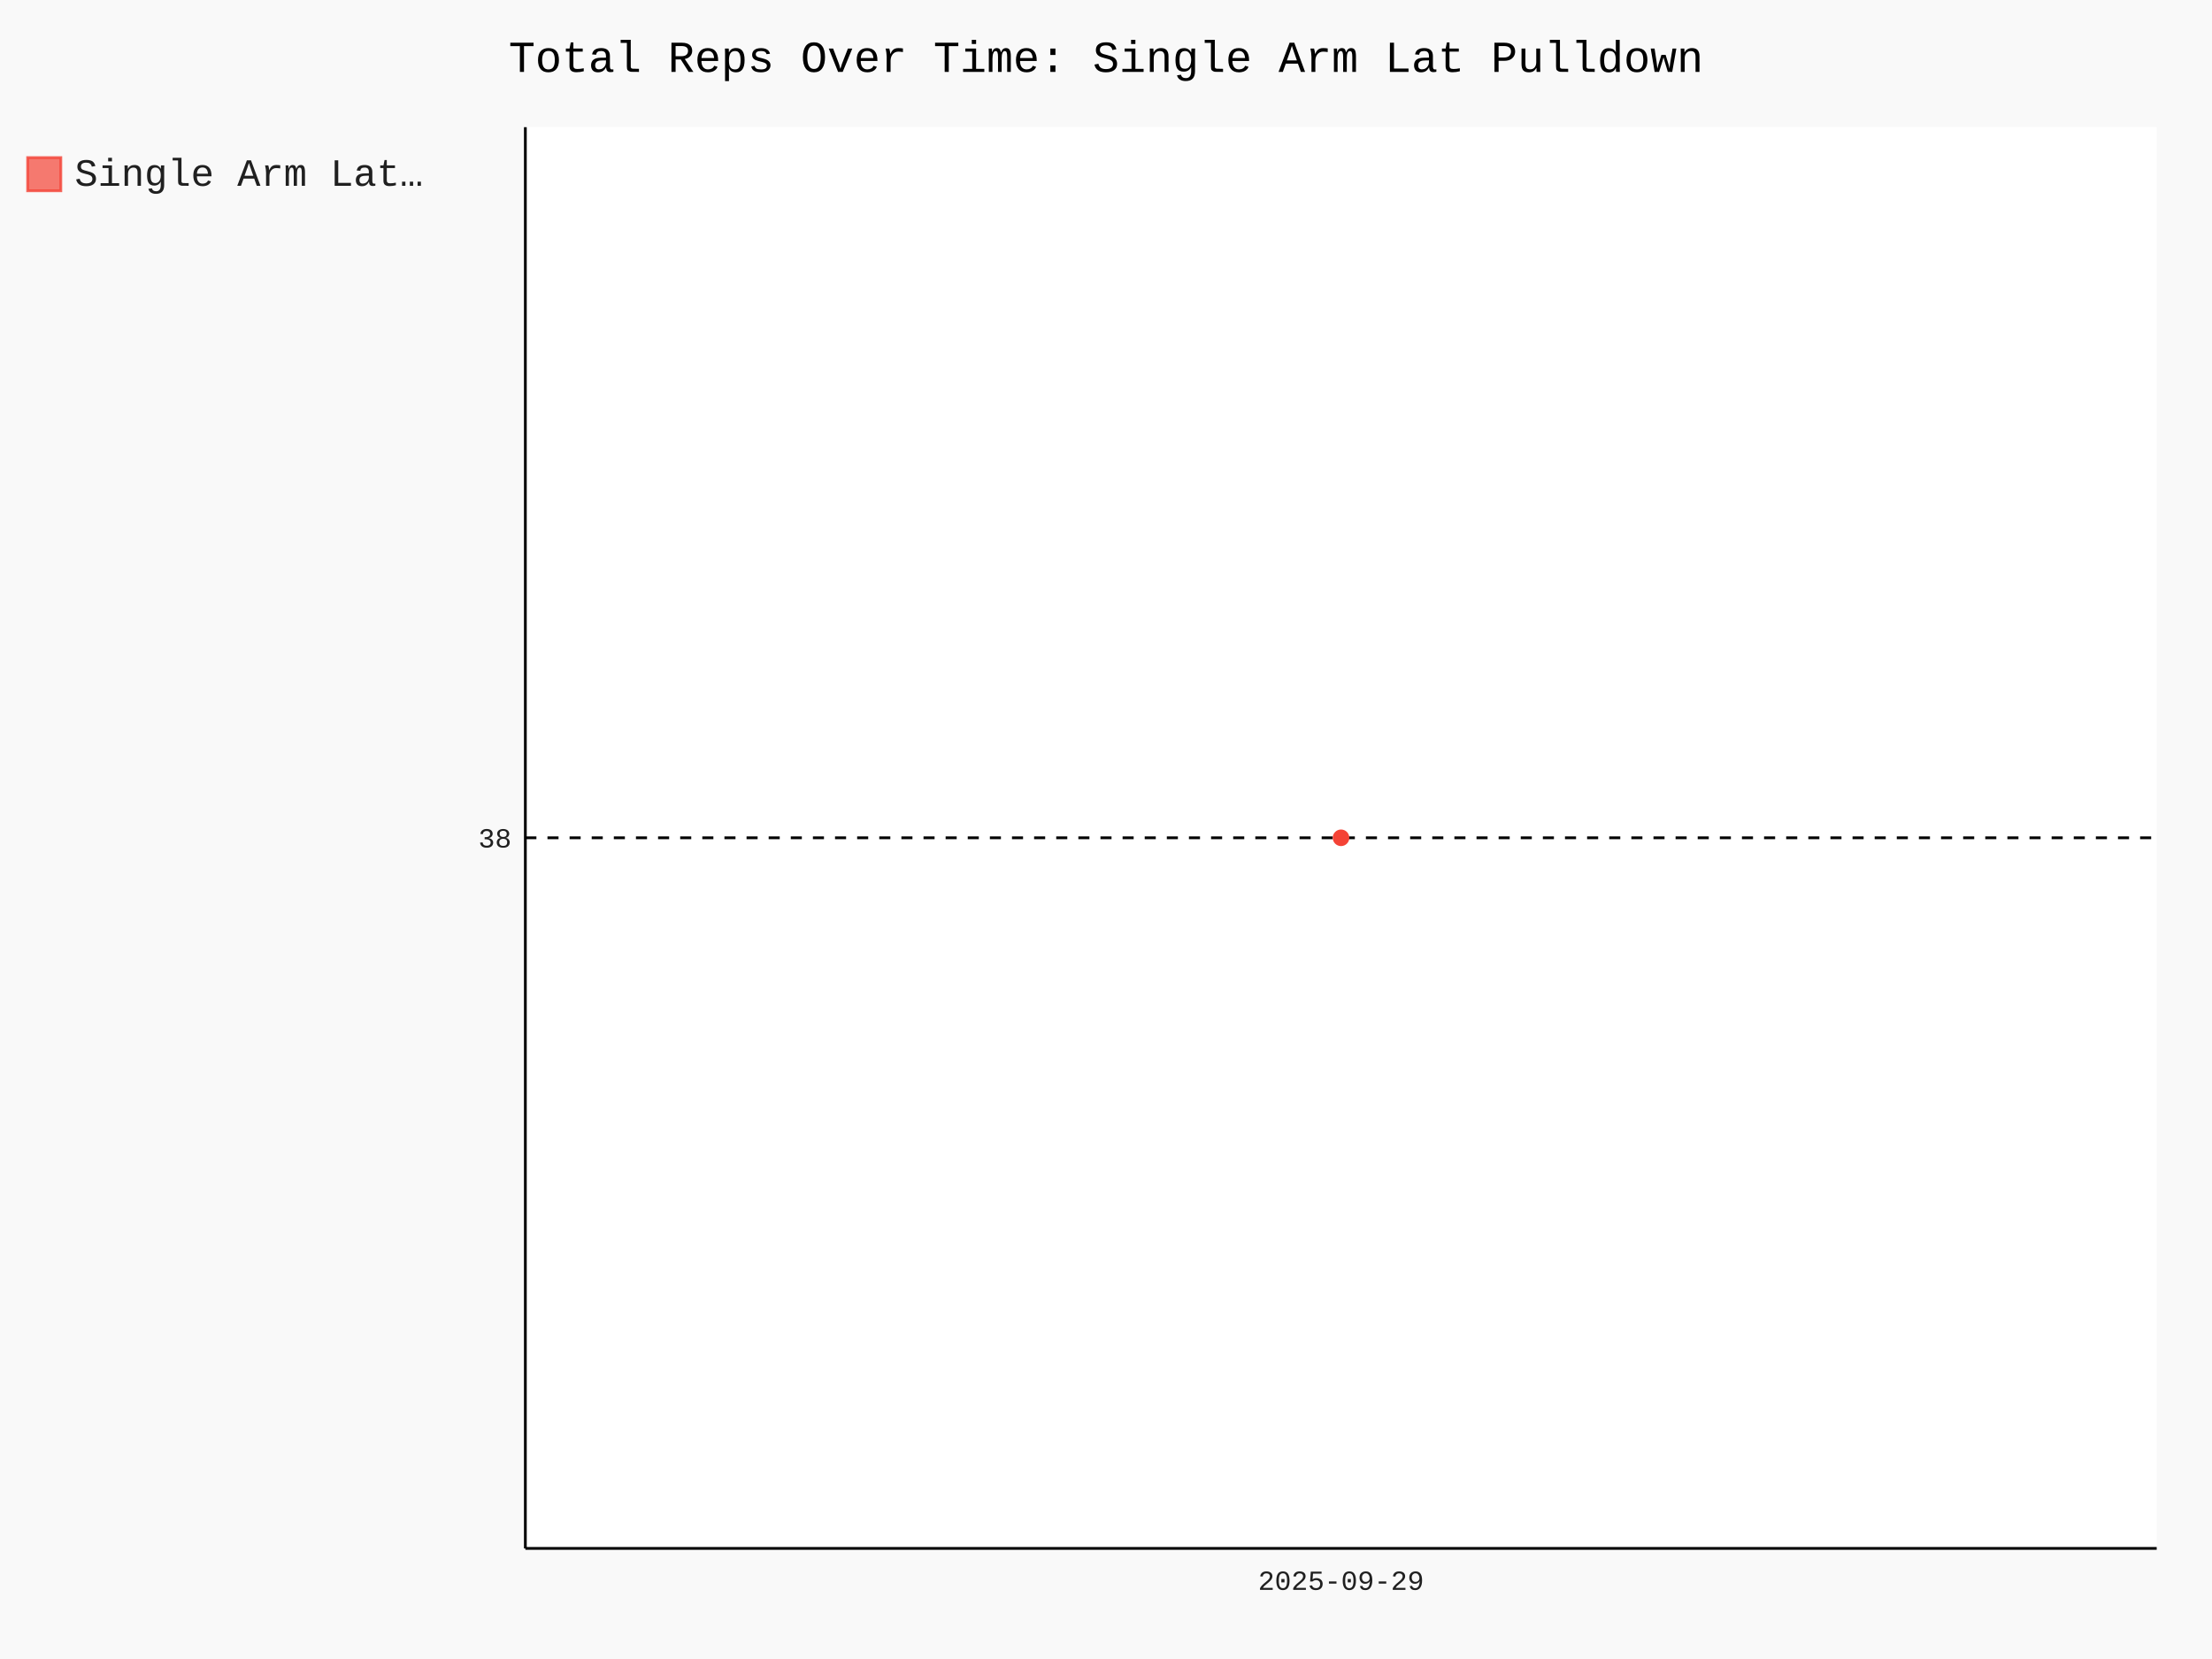
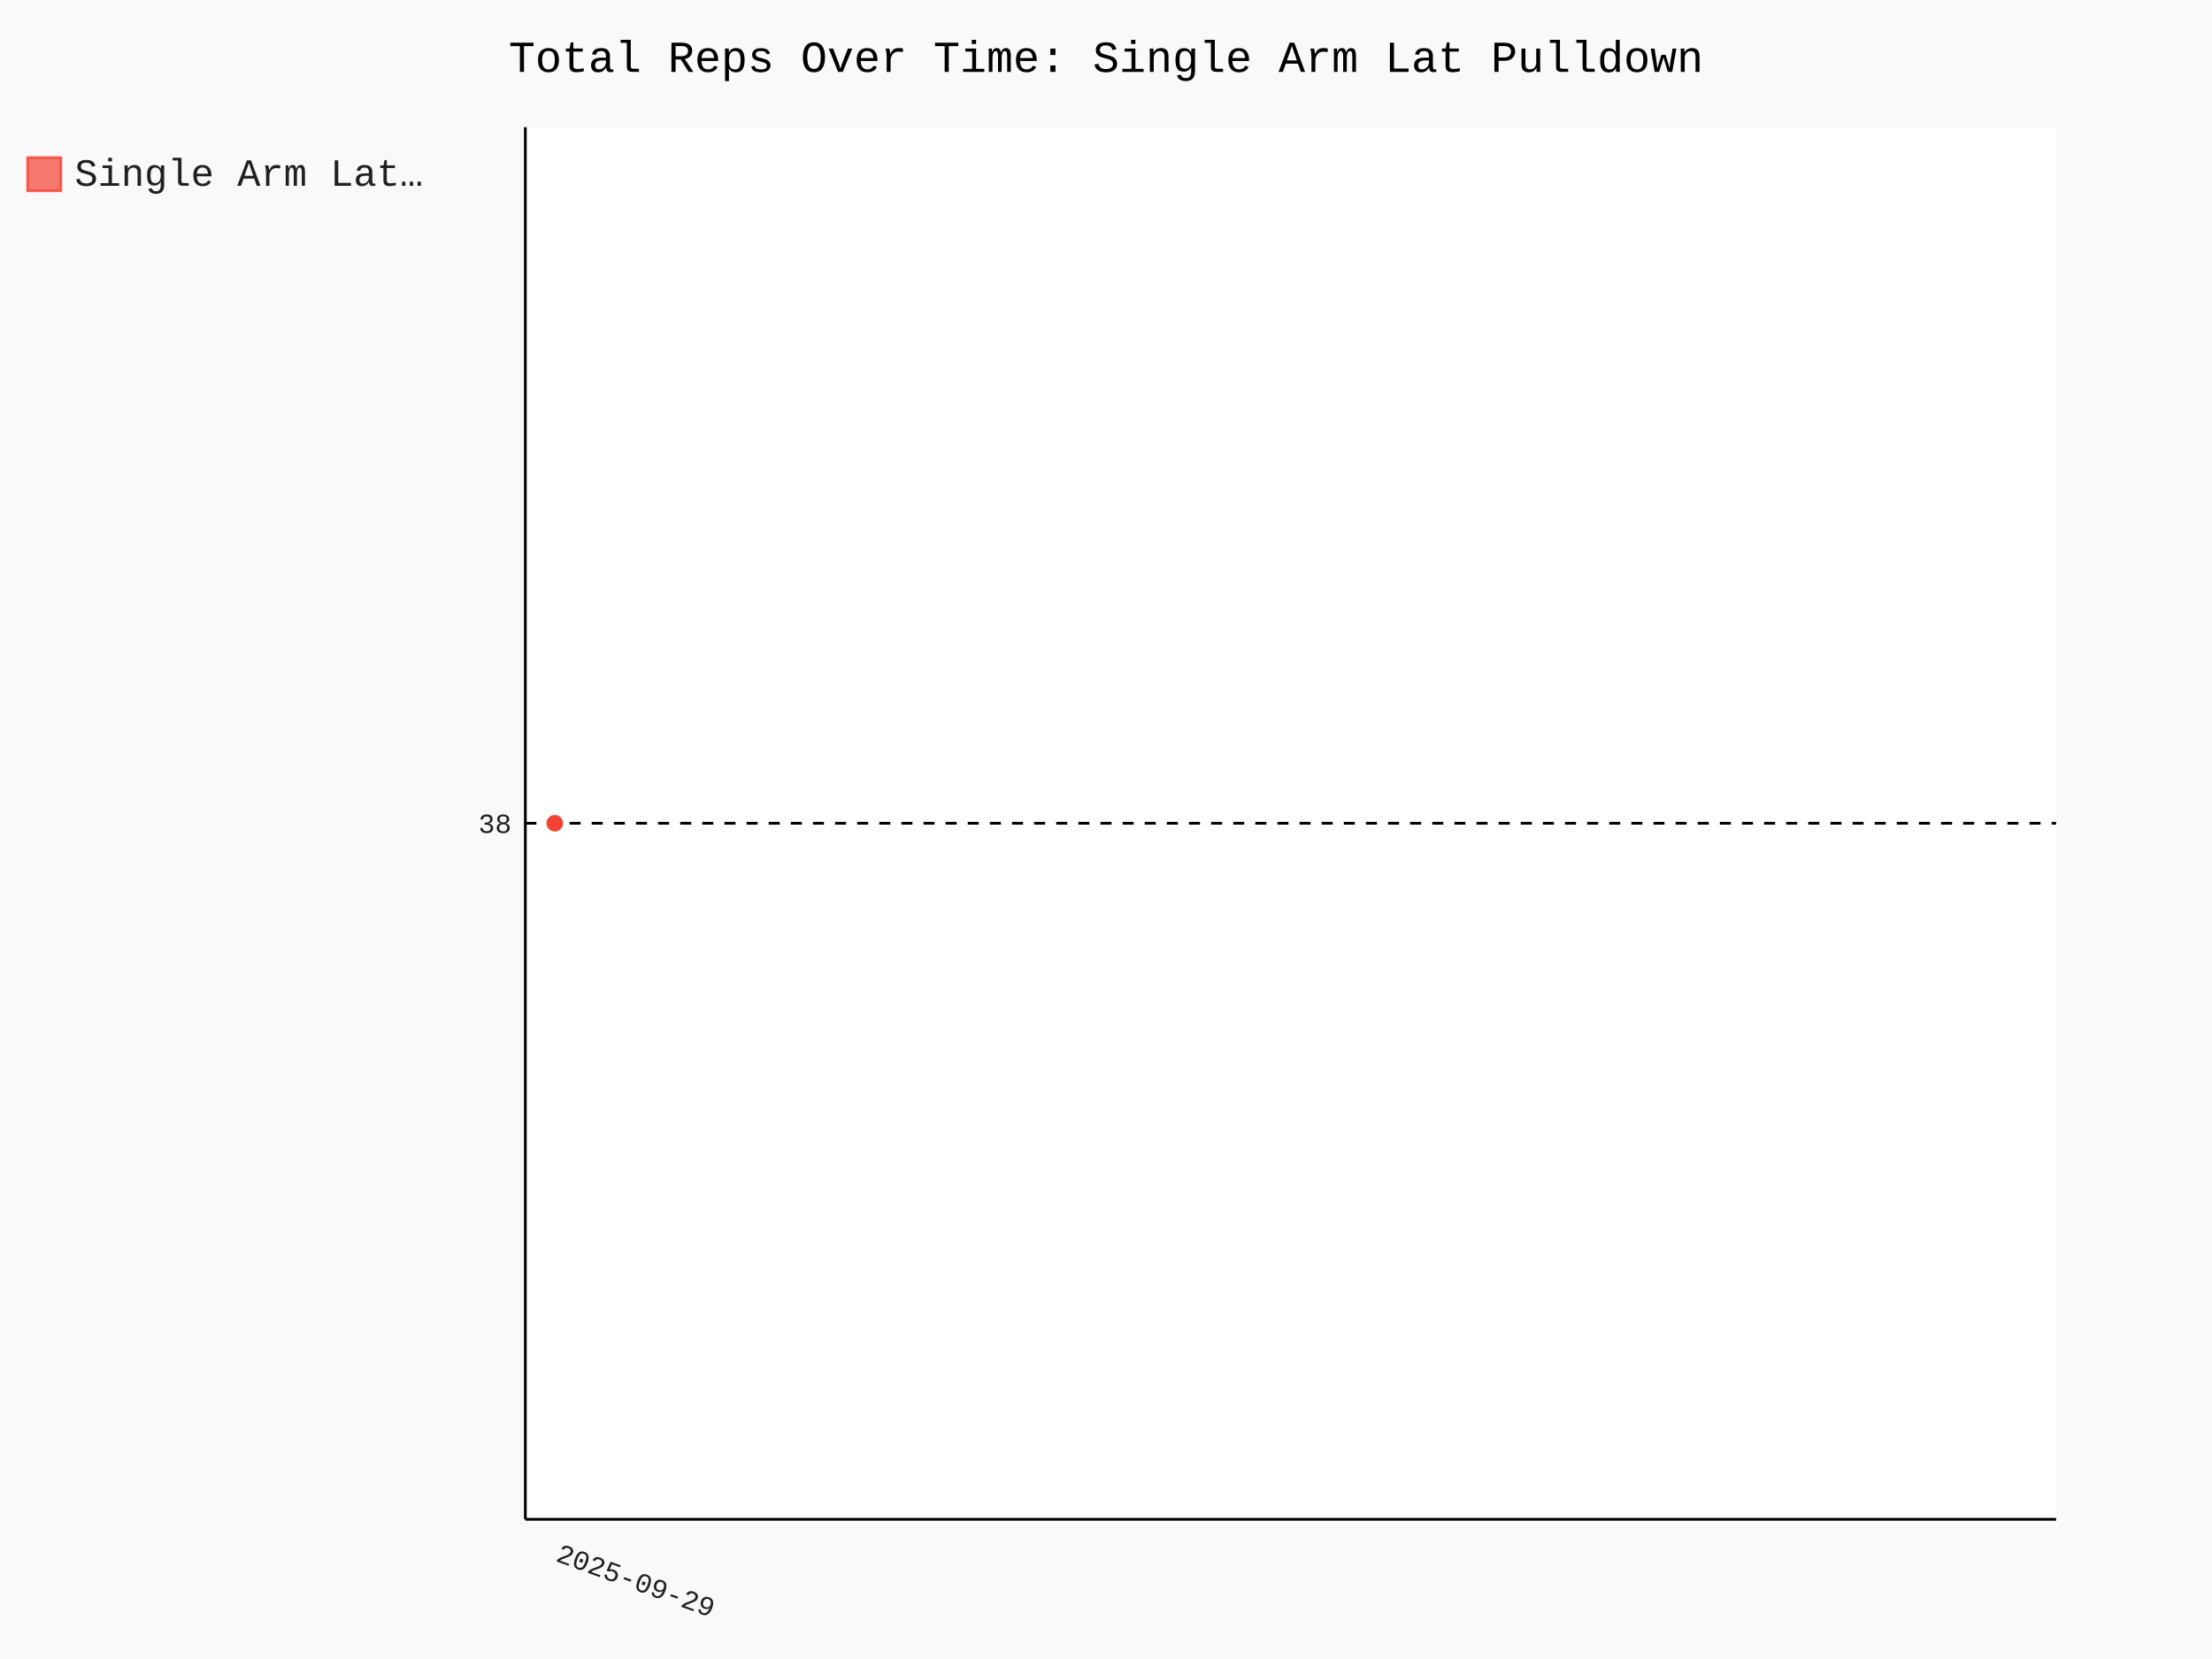
- <svg xmlns="http://www.w3.org/2000/svg" id="chart-409674ba-3f42-4aa9-9d0f-c00fe919375f" class="pygal-chart" viewBox="0 0 800 600">
+ <svg xmlns="http://www.w3.org/2000/svg" id="chart-7c9ab469-4909-4172-a98b-3e5ccfbf5dce" class="pygal-chart" viewBox="0 0 800 600">
  <defs>
-     <style type="text/css">#chart-409674ba-3f42-4aa9-9d0f-c00fe919375f{-webkit-user-select:none;-webkit-font-smoothing:antialiased;font-family:Consolas,"Liberation Mono",Menlo,Courier,monospace}#chart-409674ba-3f42-4aa9-9d0f-c00fe919375f .title{font-family:Consolas,"Liberation Mono",Menlo,Courier,monospace;font-size:16px}#chart-409674ba-3f42-4aa9-9d0f-c00fe919375f .legends .legend text{font-family:Consolas,"Liberation Mono",Menlo,Courier,monospace;font-size:14px}#chart-409674ba-3f42-4aa9-9d0f-c00fe919375f .axis text{font-family:Consolas,"Liberation Mono",Menlo,Courier,monospace;font-size:10px}#chart-409674ba-3f42-4aa9-9d0f-c00fe919375f .axis text.major{font-family:Consolas,"Liberation Mono",Menlo,Courier,monospace;font-size:10px}#chart-409674ba-3f42-4aa9-9d0f-c00fe919375f .text-overlay text.value{font-family:Consolas,"Liberation Mono",Menlo,Courier,monospace;font-size:16px}#chart-409674ba-3f42-4aa9-9d0f-c00fe919375f .text-overlay text.label{font-family:Consolas,"Liberation Mono",Menlo,Courier,monospace;font-size:10px}#chart-409674ba-3f42-4aa9-9d0f-c00fe919375f .tooltip{font-family:Consolas,"Liberation Mono",Menlo,Courier,monospace;font-size:14px}#chart-409674ba-3f42-4aa9-9d0f-c00fe919375f text.no_data{font-family:Consolas,"Liberation Mono",Menlo,Courier,monospace;font-size:64px}
- #chart-409674ba-3f42-4aa9-9d0f-c00fe919375f{background-color:rgba(249,249,249,1)}#chart-409674ba-3f42-4aa9-9d0f-c00fe919375f path,#chart-409674ba-3f42-4aa9-9d0f-c00fe919375f line,#chart-409674ba-3f42-4aa9-9d0f-c00fe919375f rect,#chart-409674ba-3f42-4aa9-9d0f-c00fe919375f circle{-webkit-transition:150ms;-moz-transition:150ms;transition:150ms}#chart-409674ba-3f42-4aa9-9d0f-c00fe919375f .graph &gt; .background{fill:rgba(249,249,249,1)}#chart-409674ba-3f42-4aa9-9d0f-c00fe919375f .plot &gt; .background{fill:rgba(255,255,255,1)}#chart-409674ba-3f42-4aa9-9d0f-c00fe919375f .graph{fill:rgba(0,0,0,.87)}#chart-409674ba-3f42-4aa9-9d0f-c00fe919375f text.no_data{fill:rgba(0,0,0,1)}#chart-409674ba-3f42-4aa9-9d0f-c00fe919375f .title{fill:rgba(0,0,0,1)}#chart-409674ba-3f42-4aa9-9d0f-c00fe919375f .legends .legend text{fill:rgba(0,0,0,.87)}#chart-409674ba-3f42-4aa9-9d0f-c00fe919375f .legends .legend:hover text{fill:rgba(0,0,0,1)}#chart-409674ba-3f42-4aa9-9d0f-c00fe919375f .axis .line{stroke:rgba(0,0,0,1)}#chart-409674ba-3f42-4aa9-9d0f-c00fe919375f .axis .guide.line{stroke:rgba(0,0,0,.54)}#chart-409674ba-3f42-4aa9-9d0f-c00fe919375f .axis .major.line{stroke:rgba(0,0,0,.87)}#chart-409674ba-3f42-4aa9-9d0f-c00fe919375f .axis text.major{fill:rgba(0,0,0,1)}#chart-409674ba-3f42-4aa9-9d0f-c00fe919375f .axis.y .guides:hover .guide.line,#chart-409674ba-3f42-4aa9-9d0f-c00fe919375f .line-graph .axis.x .guides:hover .guide.line,#chart-409674ba-3f42-4aa9-9d0f-c00fe919375f .stackedline-graph .axis.x .guides:hover .guide.line,#chart-409674ba-3f42-4aa9-9d0f-c00fe919375f .xy-graph .axis.x .guides:hover .guide.line{stroke:rgba(0,0,0,1)}#chart-409674ba-3f42-4aa9-9d0f-c00fe919375f .axis .guides:hover text{fill:rgba(0,0,0,1)}#chart-409674ba-3f42-4aa9-9d0f-c00fe919375f .reactive{fill-opacity:.7;stroke-opacity:.8;stroke-width:1}#chart-409674ba-3f42-4aa9-9d0f-c00fe919375f .ci{stroke:rgba(0,0,0,.87)}#chart-409674ba-3f42-4aa9-9d0f-c00fe919375f .reactive.active,#chart-409674ba-3f42-4aa9-9d0f-c00fe919375f .active .reactive{fill-opacity:.8;stroke-opacity:.9;stroke-width:4}#chart-409674ba-3f42-4aa9-9d0f-c00fe919375f .ci .reactive.active{stroke-width:1.5}#chart-409674ba-3f42-4aa9-9d0f-c00fe919375f .series text{fill:rgba(0,0,0,1)}#chart-409674ba-3f42-4aa9-9d0f-c00fe919375f .tooltip rect{fill:rgba(255,255,255,1);stroke:rgba(0,0,0,1);-webkit-transition:opacity 150ms;-moz-transition:opacity 150ms;transition:opacity 150ms}#chart-409674ba-3f42-4aa9-9d0f-c00fe919375f .tooltip .label{fill:rgba(0,0,0,.87)}#chart-409674ba-3f42-4aa9-9d0f-c00fe919375f .tooltip .label{fill:rgba(0,0,0,.87)}#chart-409674ba-3f42-4aa9-9d0f-c00fe919375f .tooltip .legend{font-size:.8em;fill:rgba(0,0,0,.54)}#chart-409674ba-3f42-4aa9-9d0f-c00fe919375f .tooltip .x_label{font-size:.6em;fill:rgba(0,0,0,1)}#chart-409674ba-3f42-4aa9-9d0f-c00fe919375f .tooltip .xlink{font-size:.5em;text-decoration:underline}#chart-409674ba-3f42-4aa9-9d0f-c00fe919375f .tooltip .value{font-size:1.5em}#chart-409674ba-3f42-4aa9-9d0f-c00fe919375f .bound{font-size:.5em}#chart-409674ba-3f42-4aa9-9d0f-c00fe919375f .max-value{font-size:.75em;fill:rgba(0,0,0,.54)}#chart-409674ba-3f42-4aa9-9d0f-c00fe919375f .map-element{fill:rgba(255,255,255,1);stroke:rgba(0,0,0,.54) !important}#chart-409674ba-3f42-4aa9-9d0f-c00fe919375f .map-element .reactive{fill-opacity:inherit;stroke-opacity:inherit}#chart-409674ba-3f42-4aa9-9d0f-c00fe919375f .color-0,#chart-409674ba-3f42-4aa9-9d0f-c00fe919375f .color-0 a:visited{stroke:#F44336;fill:#F44336}#chart-409674ba-3f42-4aa9-9d0f-c00fe919375f .text-overlay .color-0 text{fill:black}
- #chart-409674ba-3f42-4aa9-9d0f-c00fe919375f text.no_data{text-anchor:middle}#chart-409674ba-3f42-4aa9-9d0f-c00fe919375f .guide.line{fill:none}#chart-409674ba-3f42-4aa9-9d0f-c00fe919375f .centered{text-anchor:middle}#chart-409674ba-3f42-4aa9-9d0f-c00fe919375f .title{text-anchor:middle}#chart-409674ba-3f42-4aa9-9d0f-c00fe919375f .legends .legend text{fill-opacity:1}#chart-409674ba-3f42-4aa9-9d0f-c00fe919375f .axis.x text{text-anchor:middle}#chart-409674ba-3f42-4aa9-9d0f-c00fe919375f .axis.x:not(.web) text[transform]{text-anchor:start}#chart-409674ba-3f42-4aa9-9d0f-c00fe919375f .axis.x:not(.web) text[transform].backwards{text-anchor:end}#chart-409674ba-3f42-4aa9-9d0f-c00fe919375f .axis.y text{text-anchor:end}#chart-409674ba-3f42-4aa9-9d0f-c00fe919375f .axis.y text[transform].backwards{text-anchor:start}#chart-409674ba-3f42-4aa9-9d0f-c00fe919375f .axis.y2 text{text-anchor:start}#chart-409674ba-3f42-4aa9-9d0f-c00fe919375f .axis.y2 text[transform].backwards{text-anchor:end}#chart-409674ba-3f42-4aa9-9d0f-c00fe919375f .axis .guide.line{stroke-dasharray:4,4;stroke:black}#chart-409674ba-3f42-4aa9-9d0f-c00fe919375f .axis .major.guide.line{stroke-dasharray:6,6;stroke:black}#chart-409674ba-3f42-4aa9-9d0f-c00fe919375f .horizontal .axis.y .guide.line,#chart-409674ba-3f42-4aa9-9d0f-c00fe919375f .horizontal .axis.y2 .guide.line,#chart-409674ba-3f42-4aa9-9d0f-c00fe919375f .vertical .axis.x .guide.line{opacity:0}#chart-409674ba-3f42-4aa9-9d0f-c00fe919375f .horizontal .axis.always_show .guide.line,#chart-409674ba-3f42-4aa9-9d0f-c00fe919375f .vertical .axis.always_show .guide.line{opacity:1 !important}#chart-409674ba-3f42-4aa9-9d0f-c00fe919375f .axis.y .guides:hover .guide.line,#chart-409674ba-3f42-4aa9-9d0f-c00fe919375f .axis.y2 .guides:hover .guide.line,#chart-409674ba-3f42-4aa9-9d0f-c00fe919375f .axis.x .guides:hover .guide.line{opacity:1}#chart-409674ba-3f42-4aa9-9d0f-c00fe919375f .axis .guides:hover text{opacity:1}#chart-409674ba-3f42-4aa9-9d0f-c00fe919375f .nofill{fill:none}#chart-409674ba-3f42-4aa9-9d0f-c00fe919375f .subtle-fill{fill-opacity:.2}#chart-409674ba-3f42-4aa9-9d0f-c00fe919375f .dot{stroke-width:1px;fill-opacity:1;stroke-opacity:1}#chart-409674ba-3f42-4aa9-9d0f-c00fe919375f .dot.active{stroke-width:5px}#chart-409674ba-3f42-4aa9-9d0f-c00fe919375f .dot.negative{fill:transparent}#chart-409674ba-3f42-4aa9-9d0f-c00fe919375f text,#chart-409674ba-3f42-4aa9-9d0f-c00fe919375f tspan{stroke:none !important}#chart-409674ba-3f42-4aa9-9d0f-c00fe919375f .series text.active{opacity:1}#chart-409674ba-3f42-4aa9-9d0f-c00fe919375f .tooltip rect{fill-opacity:.95;stroke-width:.5}#chart-409674ba-3f42-4aa9-9d0f-c00fe919375f .tooltip text{fill-opacity:1}#chart-409674ba-3f42-4aa9-9d0f-c00fe919375f .showable{visibility:hidden}#chart-409674ba-3f42-4aa9-9d0f-c00fe919375f .showable.shown{visibility:visible}#chart-409674ba-3f42-4aa9-9d0f-c00fe919375f .gauge-background{fill:rgba(229,229,229,1);stroke:none}#chart-409674ba-3f42-4aa9-9d0f-c00fe919375f .bg-lines{stroke:rgba(249,249,249,1);stroke-width:2px}</style>
+     <style type="text/css">#chart-7c9ab469-4909-4172-a98b-3e5ccfbf5dce{-webkit-user-select:none;-webkit-font-smoothing:antialiased;font-family:Consolas,"Liberation Mono",Menlo,Courier,monospace}#chart-7c9ab469-4909-4172-a98b-3e5ccfbf5dce .title{font-family:Consolas,"Liberation Mono",Menlo,Courier,monospace;font-size:16px}#chart-7c9ab469-4909-4172-a98b-3e5ccfbf5dce .legends .legend text{font-family:Consolas,"Liberation Mono",Menlo,Courier,monospace;font-size:14px}#chart-7c9ab469-4909-4172-a98b-3e5ccfbf5dce .axis text{font-family:Consolas,"Liberation Mono",Menlo,Courier,monospace;font-size:10px}#chart-7c9ab469-4909-4172-a98b-3e5ccfbf5dce .axis text.major{font-family:Consolas,"Liberation Mono",Menlo,Courier,monospace;font-size:10px}#chart-7c9ab469-4909-4172-a98b-3e5ccfbf5dce .text-overlay text.value{font-family:Consolas,"Liberation Mono",Menlo,Courier,monospace;font-size:16px}#chart-7c9ab469-4909-4172-a98b-3e5ccfbf5dce .text-overlay text.label{font-family:Consolas,"Liberation Mono",Menlo,Courier,monospace;font-size:10px}#chart-7c9ab469-4909-4172-a98b-3e5ccfbf5dce .tooltip{font-family:Consolas,"Liberation Mono",Menlo,Courier,monospace;font-size:14px}#chart-7c9ab469-4909-4172-a98b-3e5ccfbf5dce text.no_data{font-family:Consolas,"Liberation Mono",Menlo,Courier,monospace;font-size:64px}
+ #chart-7c9ab469-4909-4172-a98b-3e5ccfbf5dce{background-color:rgba(249,249,249,1)}#chart-7c9ab469-4909-4172-a98b-3e5ccfbf5dce path,#chart-7c9ab469-4909-4172-a98b-3e5ccfbf5dce line,#chart-7c9ab469-4909-4172-a98b-3e5ccfbf5dce rect,#chart-7c9ab469-4909-4172-a98b-3e5ccfbf5dce circle{-webkit-transition:150ms;-moz-transition:150ms;transition:150ms}#chart-7c9ab469-4909-4172-a98b-3e5ccfbf5dce .graph &gt; .background{fill:rgba(249,249,249,1)}#chart-7c9ab469-4909-4172-a98b-3e5ccfbf5dce .plot &gt; .background{fill:rgba(255,255,255,1)}#chart-7c9ab469-4909-4172-a98b-3e5ccfbf5dce .graph{fill:rgba(0,0,0,.87)}#chart-7c9ab469-4909-4172-a98b-3e5ccfbf5dce text.no_data{fill:rgba(0,0,0,1)}#chart-7c9ab469-4909-4172-a98b-3e5ccfbf5dce .title{fill:rgba(0,0,0,1)}#chart-7c9ab469-4909-4172-a98b-3e5ccfbf5dce .legends .legend text{fill:rgba(0,0,0,.87)}#chart-7c9ab469-4909-4172-a98b-3e5ccfbf5dce .legends .legend:hover text{fill:rgba(0,0,0,1)}#chart-7c9ab469-4909-4172-a98b-3e5ccfbf5dce .axis .line{stroke:rgba(0,0,0,1)}#chart-7c9ab469-4909-4172-a98b-3e5ccfbf5dce .axis .guide.line{stroke:rgba(0,0,0,.54)}#chart-7c9ab469-4909-4172-a98b-3e5ccfbf5dce .axis .major.line{stroke:rgba(0,0,0,.87)}#chart-7c9ab469-4909-4172-a98b-3e5ccfbf5dce .axis text.major{fill:rgba(0,0,0,1)}#chart-7c9ab469-4909-4172-a98b-3e5ccfbf5dce .axis.y .guides:hover .guide.line,#chart-7c9ab469-4909-4172-a98b-3e5ccfbf5dce .line-graph .axis.x .guides:hover .guide.line,#chart-7c9ab469-4909-4172-a98b-3e5ccfbf5dce .stackedline-graph .axis.x .guides:hover .guide.line,#chart-7c9ab469-4909-4172-a98b-3e5ccfbf5dce .xy-graph .axis.x .guides:hover .guide.line{stroke:rgba(0,0,0,1)}#chart-7c9ab469-4909-4172-a98b-3e5ccfbf5dce .axis .guides:hover text{fill:rgba(0,0,0,1)}#chart-7c9ab469-4909-4172-a98b-3e5ccfbf5dce .reactive{fill-opacity:.7;stroke-opacity:.8;stroke-width:1}#chart-7c9ab469-4909-4172-a98b-3e5ccfbf5dce .ci{stroke:rgba(0,0,0,.87)}#chart-7c9ab469-4909-4172-a98b-3e5ccfbf5dce .reactive.active,#chart-7c9ab469-4909-4172-a98b-3e5ccfbf5dce .active .reactive{fill-opacity:.8;stroke-opacity:.9;stroke-width:4}#chart-7c9ab469-4909-4172-a98b-3e5ccfbf5dce .ci .reactive.active{stroke-width:1.5}#chart-7c9ab469-4909-4172-a98b-3e5ccfbf5dce .series text{fill:rgba(0,0,0,1)}#chart-7c9ab469-4909-4172-a98b-3e5ccfbf5dce .tooltip rect{fill:rgba(255,255,255,1);stroke:rgba(0,0,0,1);-webkit-transition:opacity 150ms;-moz-transition:opacity 150ms;transition:opacity 150ms}#chart-7c9ab469-4909-4172-a98b-3e5ccfbf5dce .tooltip .label{fill:rgba(0,0,0,.87)}#chart-7c9ab469-4909-4172-a98b-3e5ccfbf5dce .tooltip .label{fill:rgba(0,0,0,.87)}#chart-7c9ab469-4909-4172-a98b-3e5ccfbf5dce .tooltip .legend{font-size:.8em;fill:rgba(0,0,0,.54)}#chart-7c9ab469-4909-4172-a98b-3e5ccfbf5dce .tooltip .x_label{font-size:.6em;fill:rgba(0,0,0,1)}#chart-7c9ab469-4909-4172-a98b-3e5ccfbf5dce .tooltip .xlink{font-size:.5em;text-decoration:underline}#chart-7c9ab469-4909-4172-a98b-3e5ccfbf5dce .tooltip .value{font-size:1.5em}#chart-7c9ab469-4909-4172-a98b-3e5ccfbf5dce .bound{font-size:.5em}#chart-7c9ab469-4909-4172-a98b-3e5ccfbf5dce .max-value{font-size:.75em;fill:rgba(0,0,0,.54)}#chart-7c9ab469-4909-4172-a98b-3e5ccfbf5dce .map-element{fill:rgba(255,255,255,1);stroke:rgba(0,0,0,.54) !important}#chart-7c9ab469-4909-4172-a98b-3e5ccfbf5dce .map-element .reactive{fill-opacity:inherit;stroke-opacity:inherit}#chart-7c9ab469-4909-4172-a98b-3e5ccfbf5dce .color-0,#chart-7c9ab469-4909-4172-a98b-3e5ccfbf5dce .color-0 a:visited{stroke:#F44336;fill:#F44336}#chart-7c9ab469-4909-4172-a98b-3e5ccfbf5dce .text-overlay .color-0 text{fill:black}
+ #chart-7c9ab469-4909-4172-a98b-3e5ccfbf5dce text.no_data{text-anchor:middle}#chart-7c9ab469-4909-4172-a98b-3e5ccfbf5dce .guide.line{fill:none}#chart-7c9ab469-4909-4172-a98b-3e5ccfbf5dce .centered{text-anchor:middle}#chart-7c9ab469-4909-4172-a98b-3e5ccfbf5dce .title{text-anchor:middle}#chart-7c9ab469-4909-4172-a98b-3e5ccfbf5dce .legends .legend text{fill-opacity:1}#chart-7c9ab469-4909-4172-a98b-3e5ccfbf5dce .axis.x text{text-anchor:middle}#chart-7c9ab469-4909-4172-a98b-3e5ccfbf5dce .axis.x:not(.web) text[transform]{text-anchor:start}#chart-7c9ab469-4909-4172-a98b-3e5ccfbf5dce .axis.x:not(.web) text[transform].backwards{text-anchor:end}#chart-7c9ab469-4909-4172-a98b-3e5ccfbf5dce .axis.y text{text-anchor:end}#chart-7c9ab469-4909-4172-a98b-3e5ccfbf5dce .axis.y text[transform].backwards{text-anchor:start}#chart-7c9ab469-4909-4172-a98b-3e5ccfbf5dce .axis.y2 text{text-anchor:start}#chart-7c9ab469-4909-4172-a98b-3e5ccfbf5dce .axis.y2 text[transform].backwards{text-anchor:end}#chart-7c9ab469-4909-4172-a98b-3e5ccfbf5dce .axis .guide.line{stroke-dasharray:4,4;stroke:black}#chart-7c9ab469-4909-4172-a98b-3e5ccfbf5dce .axis .major.guide.line{stroke-dasharray:6,6;stroke:black}#chart-7c9ab469-4909-4172-a98b-3e5ccfbf5dce .horizontal .axis.y .guide.line,#chart-7c9ab469-4909-4172-a98b-3e5ccfbf5dce .horizontal .axis.y2 .guide.line,#chart-7c9ab469-4909-4172-a98b-3e5ccfbf5dce .vertical .axis.x .guide.line{opacity:0}#chart-7c9ab469-4909-4172-a98b-3e5ccfbf5dce .horizontal .axis.always_show .guide.line,#chart-7c9ab469-4909-4172-a98b-3e5ccfbf5dce .vertical .axis.always_show .guide.line{opacity:1 !important}#chart-7c9ab469-4909-4172-a98b-3e5ccfbf5dce .axis.y .guides:hover .guide.line,#chart-7c9ab469-4909-4172-a98b-3e5ccfbf5dce .axis.y2 .guides:hover .guide.line,#chart-7c9ab469-4909-4172-a98b-3e5ccfbf5dce .axis.x .guides:hover .guide.line{opacity:1}#chart-7c9ab469-4909-4172-a98b-3e5ccfbf5dce .axis .guides:hover text{opacity:1}#chart-7c9ab469-4909-4172-a98b-3e5ccfbf5dce .nofill{fill:none}#chart-7c9ab469-4909-4172-a98b-3e5ccfbf5dce .subtle-fill{fill-opacity:.2}#chart-7c9ab469-4909-4172-a98b-3e5ccfbf5dce .dot{stroke-width:1px;fill-opacity:1;stroke-opacity:1}#chart-7c9ab469-4909-4172-a98b-3e5ccfbf5dce .dot.active{stroke-width:5px}#chart-7c9ab469-4909-4172-a98b-3e5ccfbf5dce .dot.negative{fill:transparent}#chart-7c9ab469-4909-4172-a98b-3e5ccfbf5dce text,#chart-7c9ab469-4909-4172-a98b-3e5ccfbf5dce tspan{stroke:none !important}#chart-7c9ab469-4909-4172-a98b-3e5ccfbf5dce .series text.active{opacity:1}#chart-7c9ab469-4909-4172-a98b-3e5ccfbf5dce .tooltip rect{fill-opacity:.95;stroke-width:.5}#chart-7c9ab469-4909-4172-a98b-3e5ccfbf5dce .tooltip text{fill-opacity:1}#chart-7c9ab469-4909-4172-a98b-3e5ccfbf5dce .showable{visibility:hidden}#chart-7c9ab469-4909-4172-a98b-3e5ccfbf5dce .showable.shown{visibility:visible}#chart-7c9ab469-4909-4172-a98b-3e5ccfbf5dce .gauge-background{fill:rgba(229,229,229,1);stroke:none}#chart-7c9ab469-4909-4172-a98b-3e5ccfbf5dce .bg-lines{stroke:rgba(249,249,249,1);stroke-width:2px}</style>
  </defs>
-   <g class="graph line-graph vertical">
+   <g class="graph xy-graph vertical">
    <rect x="0" y="0" width="800" height="600" class="background" />
    <g transform="translate(190, 46)" class="plot">
-       <rect x="0" y="0" width="590.0" height="514" class="background" />
+       <rect x="0" y="0" width="553.618" height="503.479" class="background" />
      <g class="axis y always_show">
-         <path d="M0 514 h590" class="line" />
+         <path d="M0 503.479 h553.618" class="line" />
        <g class="guides">
-           <path d="M0 257 h590" class="guide line" />
-           <text x="-5" y="260.5" class="">38</text>
+           <path d="M0 251.739 h553.618" class="guide line" />
+           <text x="-5" y="255.239" class="">38</text>
        </g>
      </g>
      <g class="axis x">
-         <path d="M0 0 v514" class="line" />
+         <path d="M0 0 v503.479" class="line" />
        <g class="guides">
-           <path d="M295 0 v514" class="guide line" />
-           <text x="295.0" y="529.0" class="">2025-09-29</text>
+           <path d="M10.646 0 v503.479" class="guide line" />
+           <text x="10.646" y="518.479" class="" transform="rotate(20 10.6465 518.4788)">2025-09-29</text>
        </g>
      </g>
      <g class="series serie-0 color-0" />
    </g>
    <g class="titles">
      <text x="400.0" y="26" class="title plot_title">Total Reps Over Time: Single Arm Lat Pulldown</text>
    </g>
    <g transform="translate(190, 46)" class="plot overlay">
      <g class="series serie-0 color-0">
        <g class="dots">
-           <circle cx="295.0" cy="257" r="2.5" class="dot reactive tooltip-trigger" />
+           <circle cx="10.646" cy="251.739" r="2.5" class="dot reactive tooltip-trigger" />
        </g>
      </g>
    </g>
    <g transform="translate(190, 46)" class="plot text-overlay">
      <g class="series serie-0 color-0" />
    </g>
    <g transform="translate(190, 46)" class="plot tooltip-overlay">
      <g transform="translate(0 0)" style="opacity: 0" class="tooltip">
        <rect rx="0" ry="0" width="0" height="0" class="tooltip-box" />
        <g class="text" />
      </g>
    </g>
    <g transform="translate(10, 56)" class="legends">
      <g id="activate-serie-0" class="legend reactive activate-serie">
        <rect x="0.0" y="1.0" width="12" height="12" class="color-0 reactive" />
        <text x="17.0" y="11.2">Single Arm Lat…</text>
      </g>
    </g>
-     <g transform="translate(790, 56)" class="legends" />
+     <g transform="translate(753, 56)" class="legends" />
  </g>
</svg>
